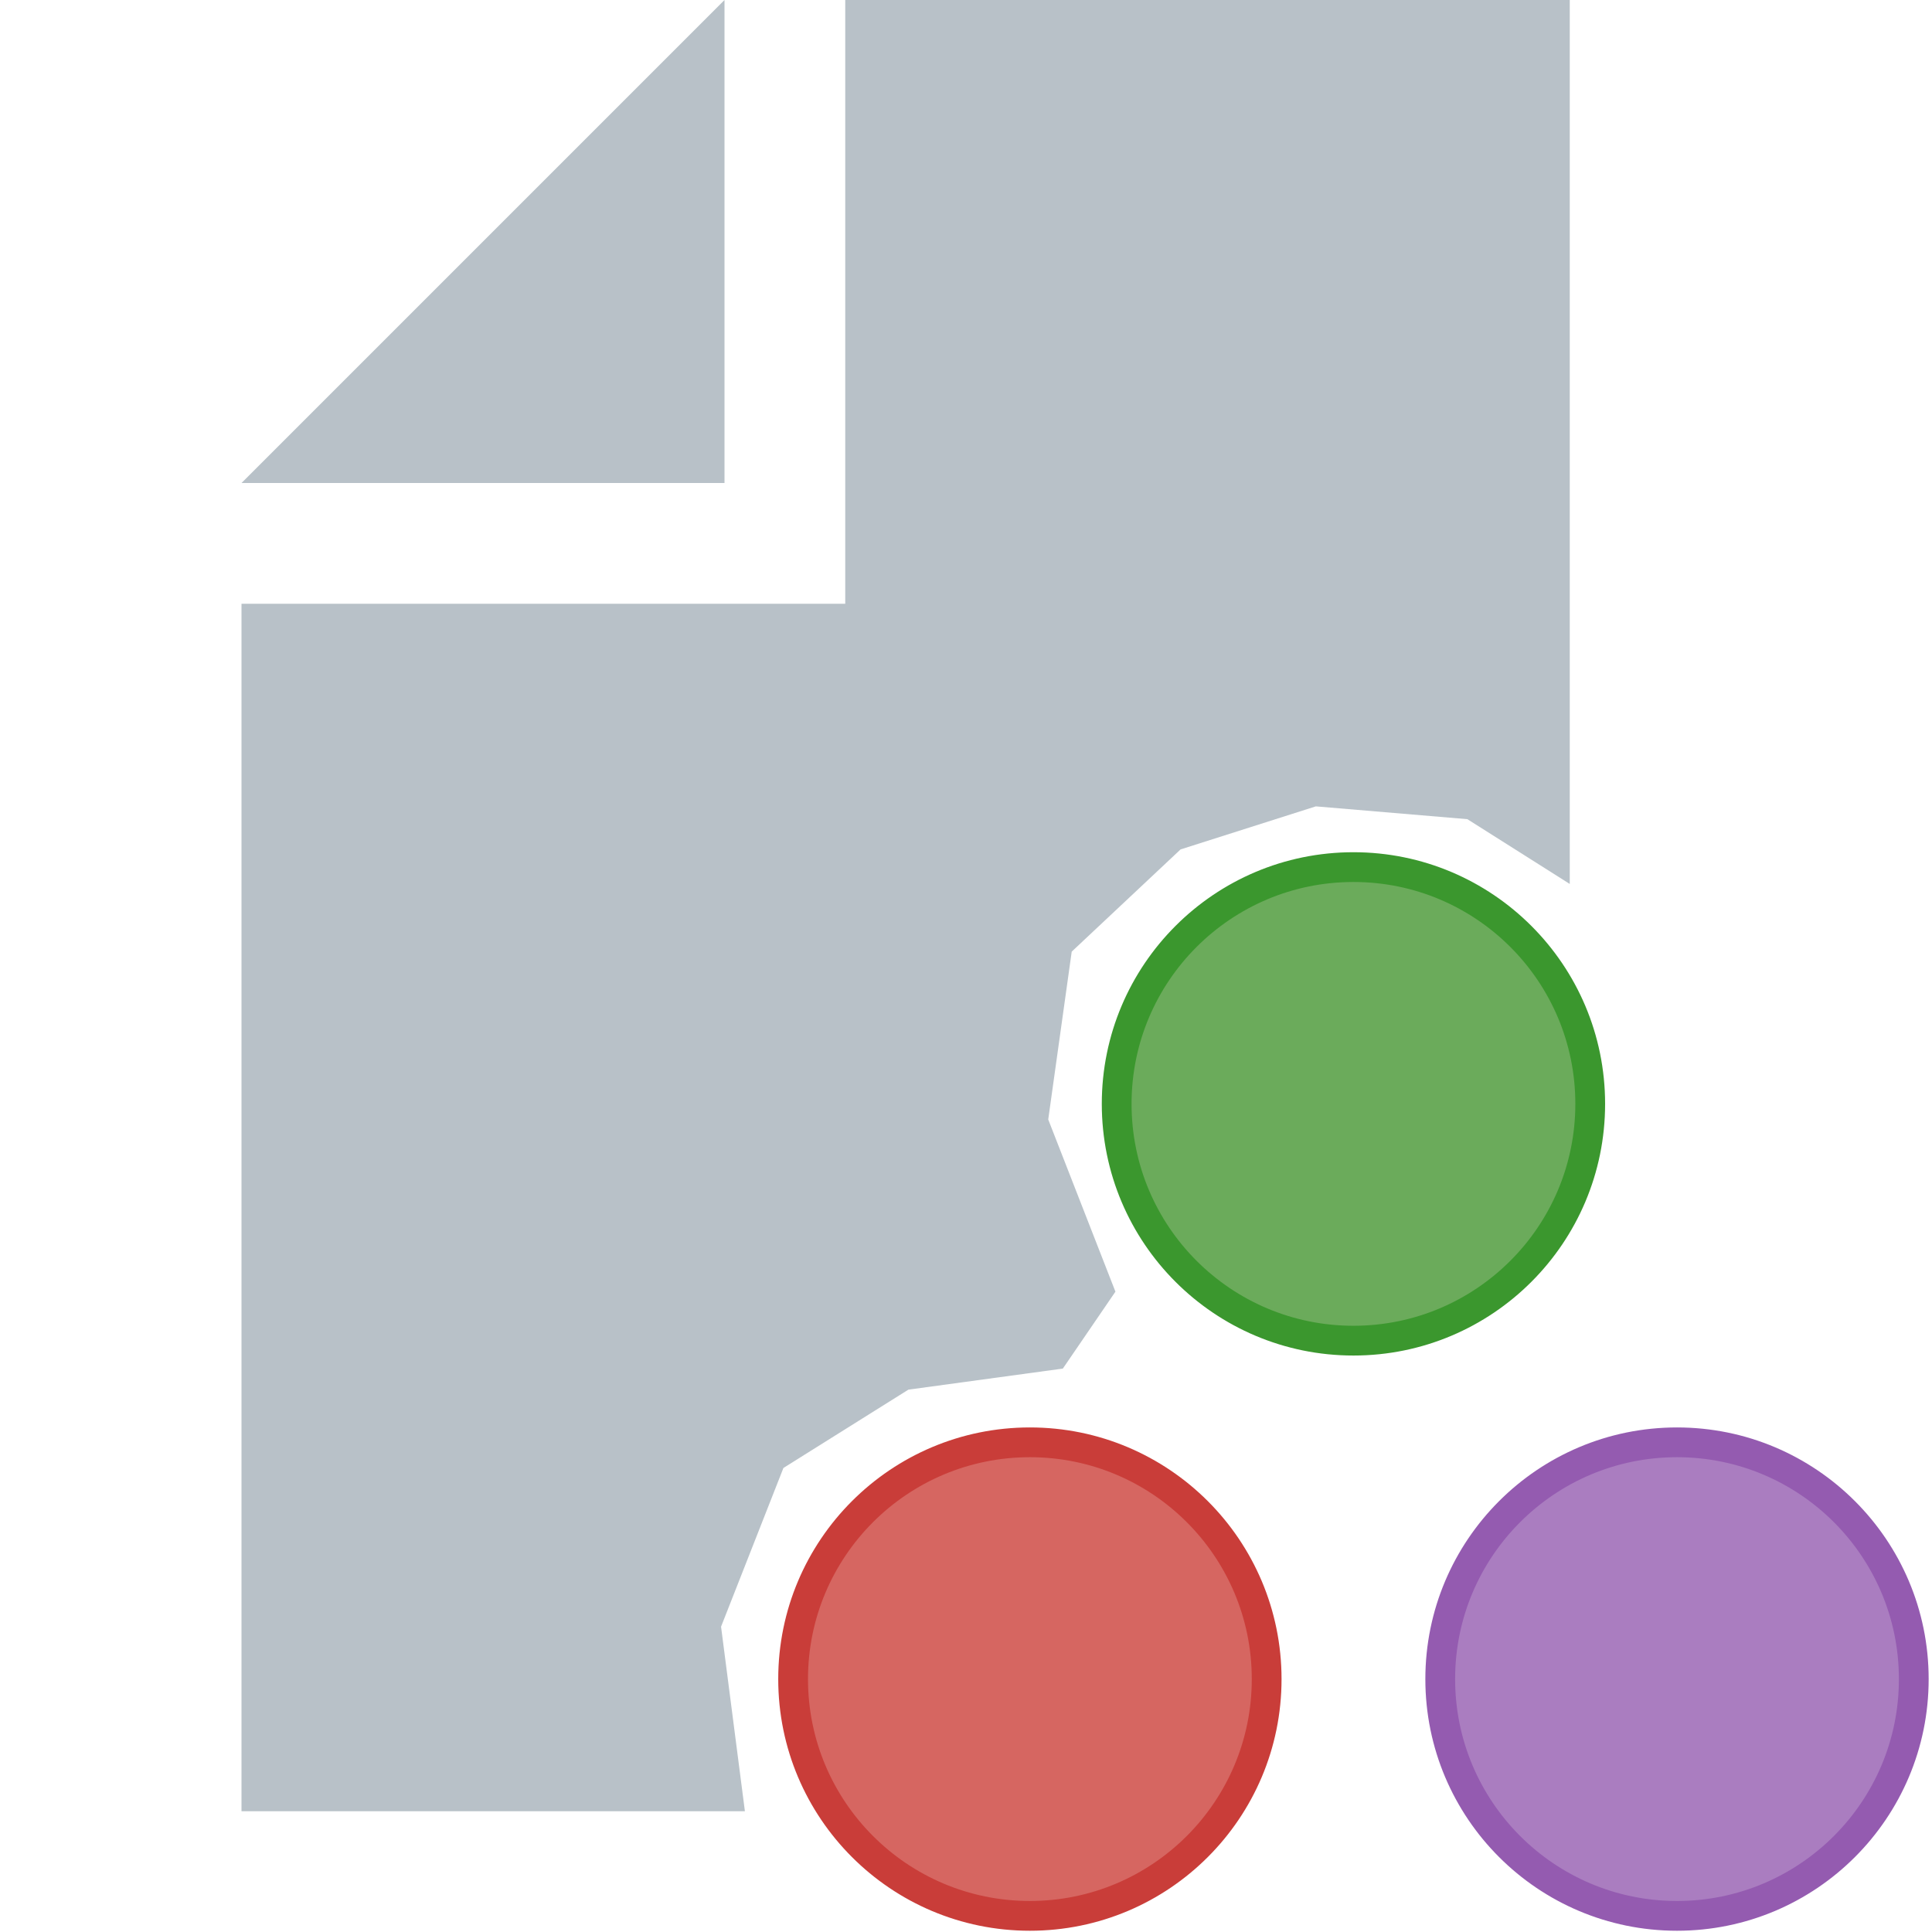
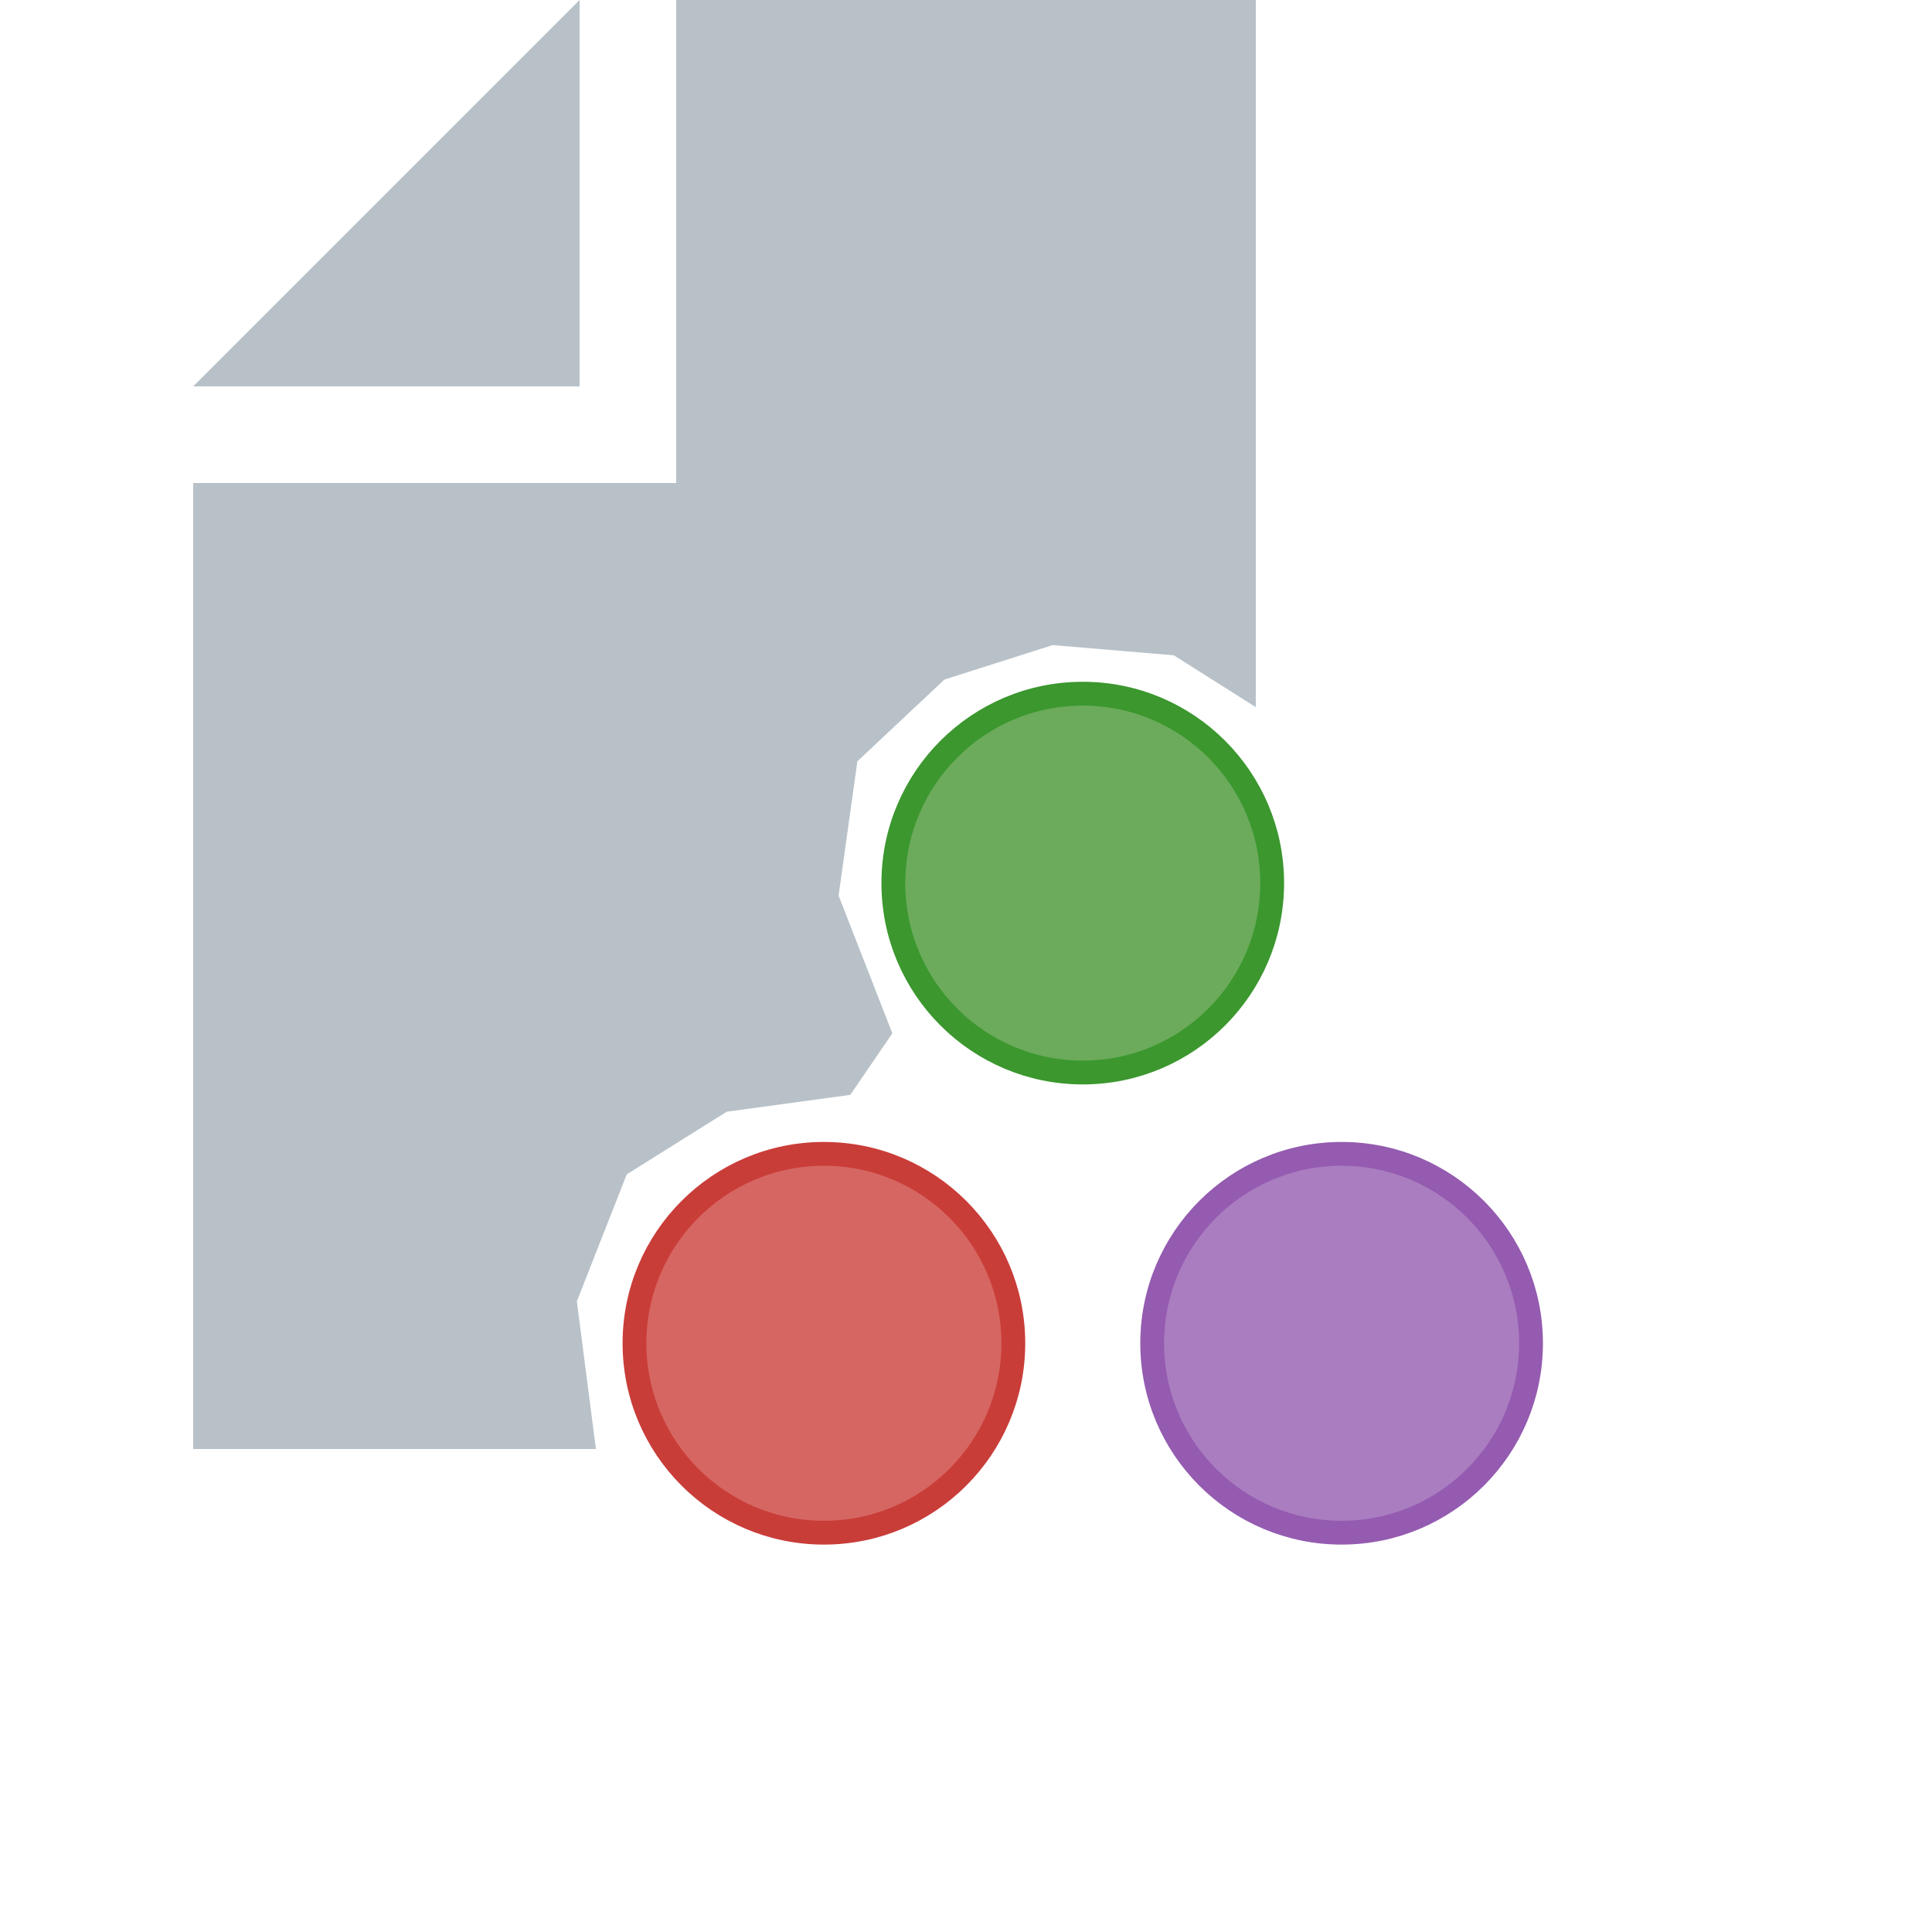
- <svg xmlns="http://www.w3.org/2000/svg" data-name="Layer 1" viewBox="0 0 32 32">
+ <svg xmlns="http://www.w3.org/2000/svg" data-name="Layer 1" viewBox="0 0 40 40">
  <g fill="#9aa7b0">
    <path style="isolation:isolate" opacity=".7" d="M12 0L4 8h8V0z" />
    <path style="isolation:isolate" d="M14 0v10H4v20h8.338l-.395-3.057 1.033-2.629 2.07-1.297 2.558-.349.871-1.274-1.113-2.852.389-2.78 1.803-1.693 2.24-.713 2.51.212L26 14.641V0z" opacity=".7" />
  </g>
  <g transform="matrix(.59546 0 0 .59546 12.89 13.52)" fill-rule="evenodd" stroke-width=".828">
    <circle cx="16" cy="8" r="6.586" fill="#6bab5b" stroke="#3b972e" />
    <circle cx="7" cy="24" r="6.586" fill="#d66661" stroke="#c93d39" />
    <circle cx="25" cy="24" r="6.586" fill="#aa7dc0" stroke="#945bb0" />
  </g>
</svg>
